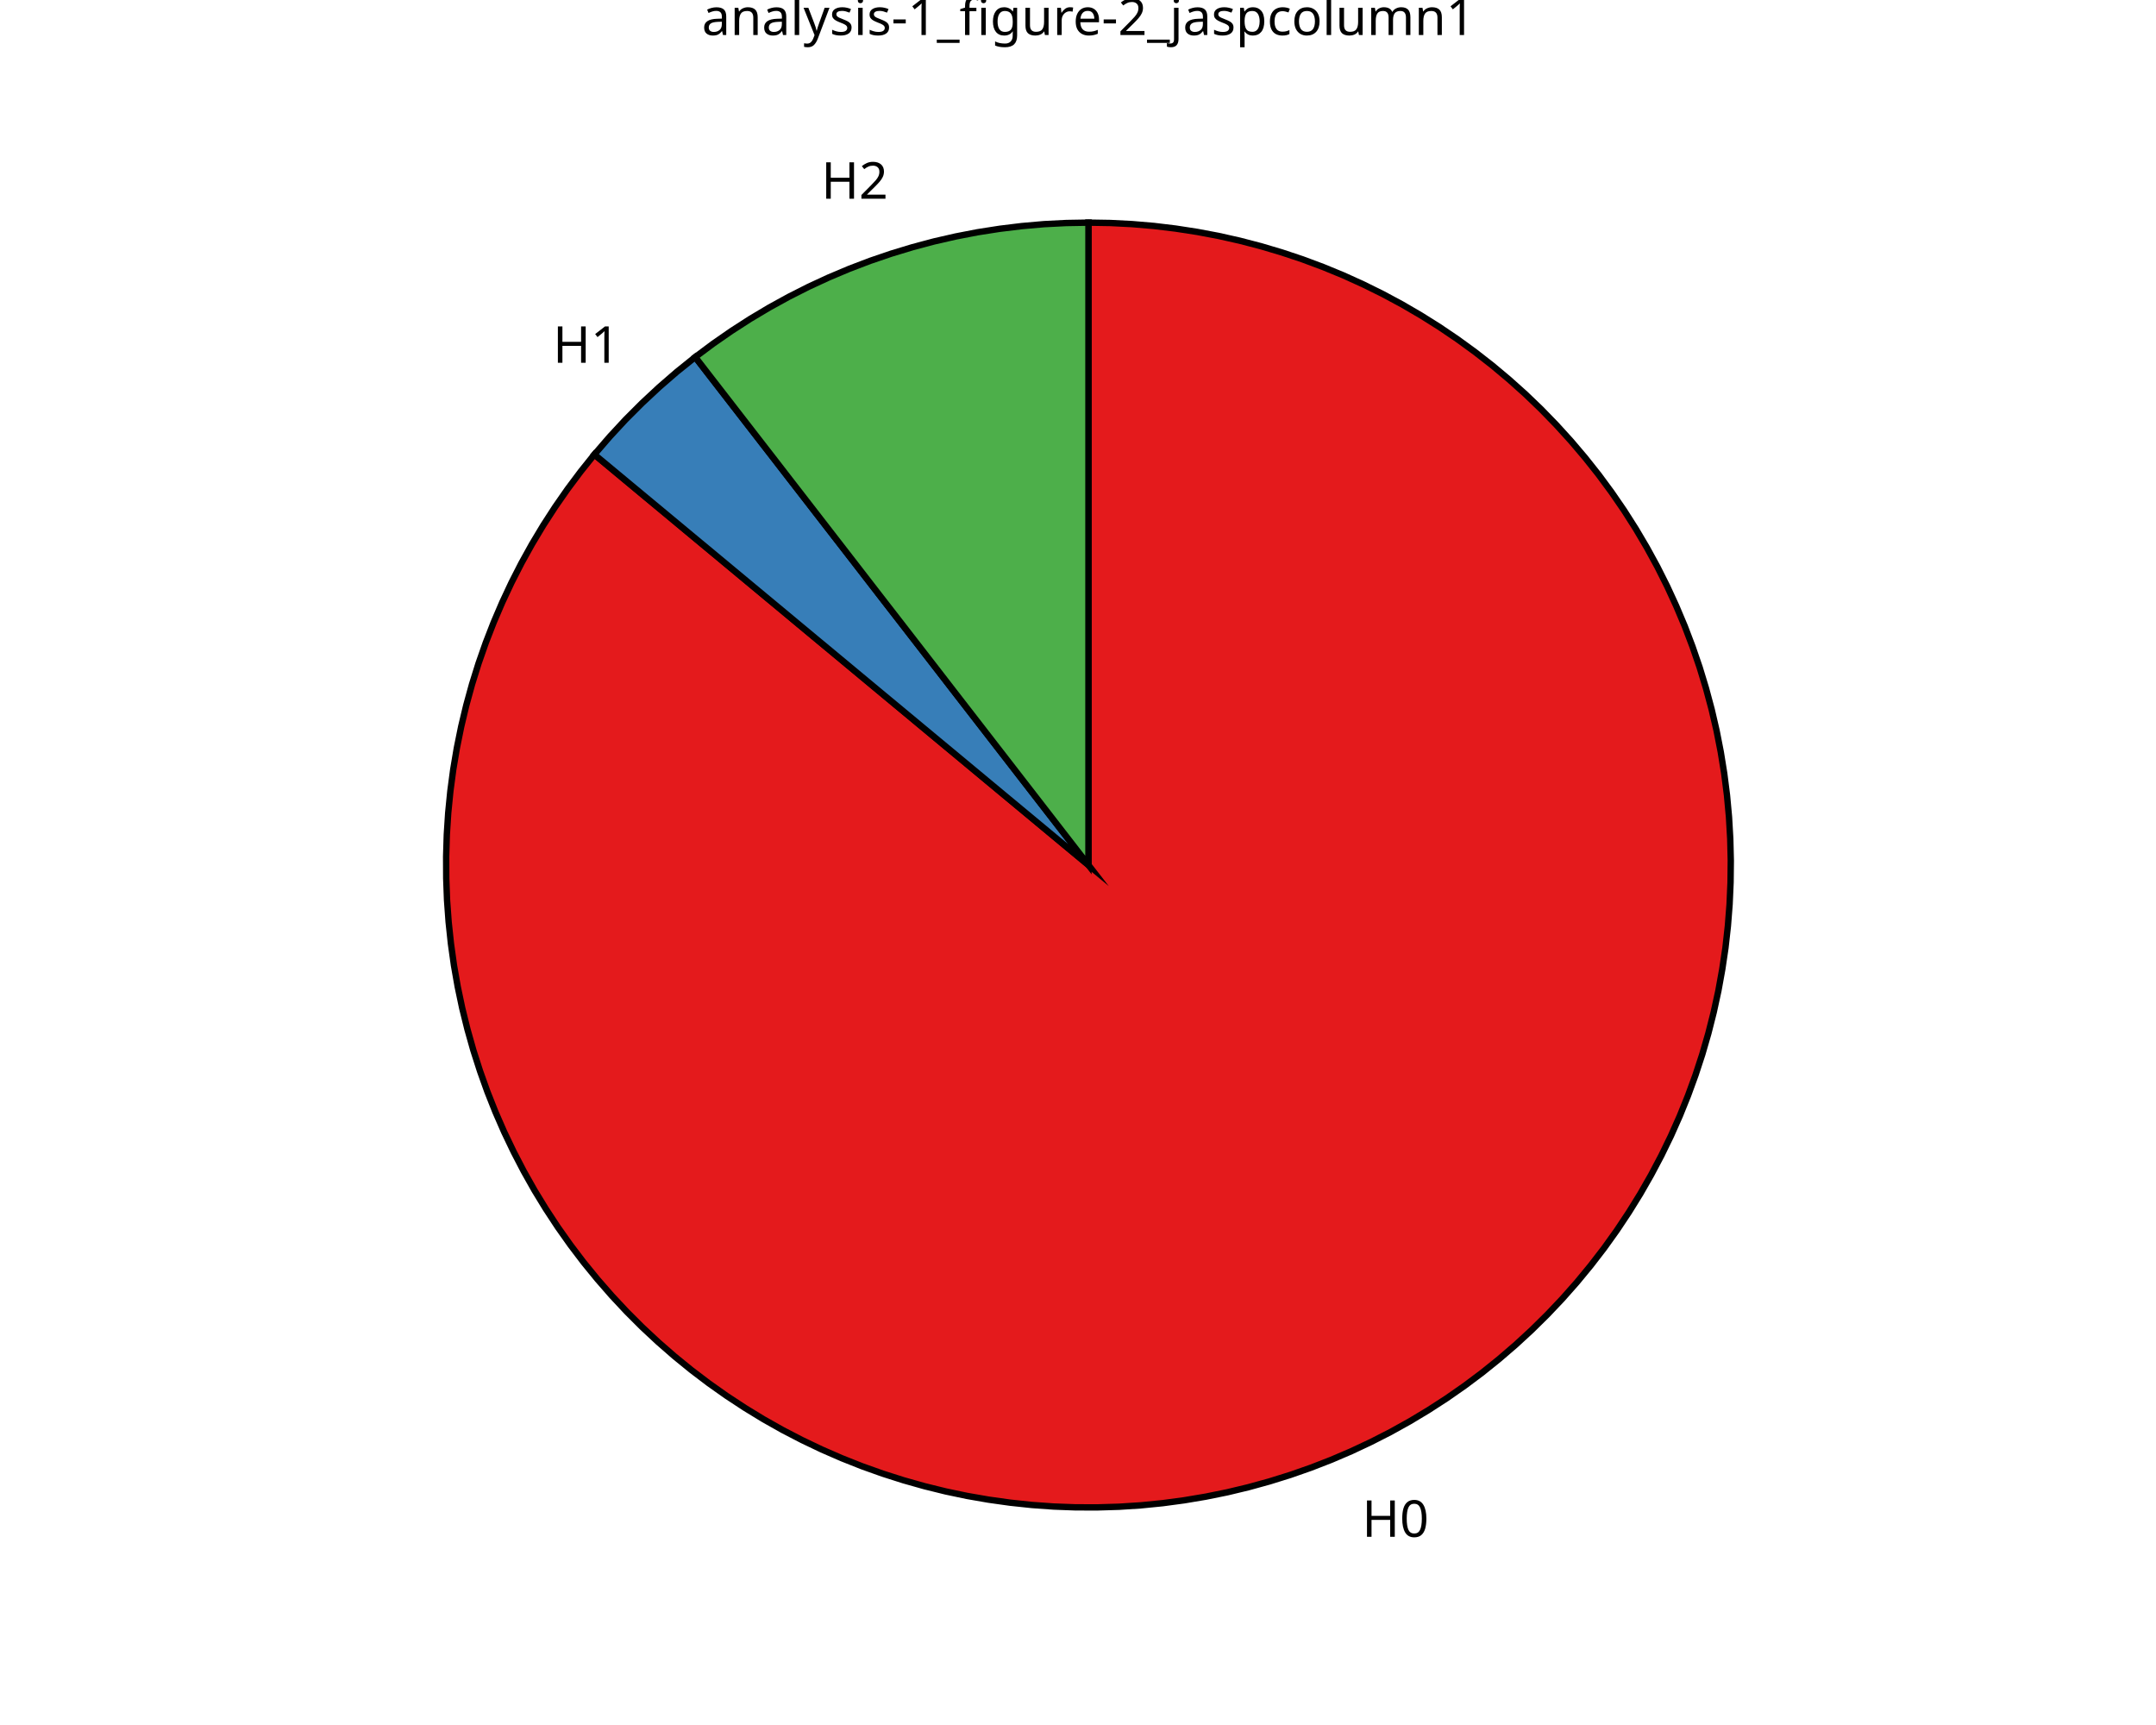
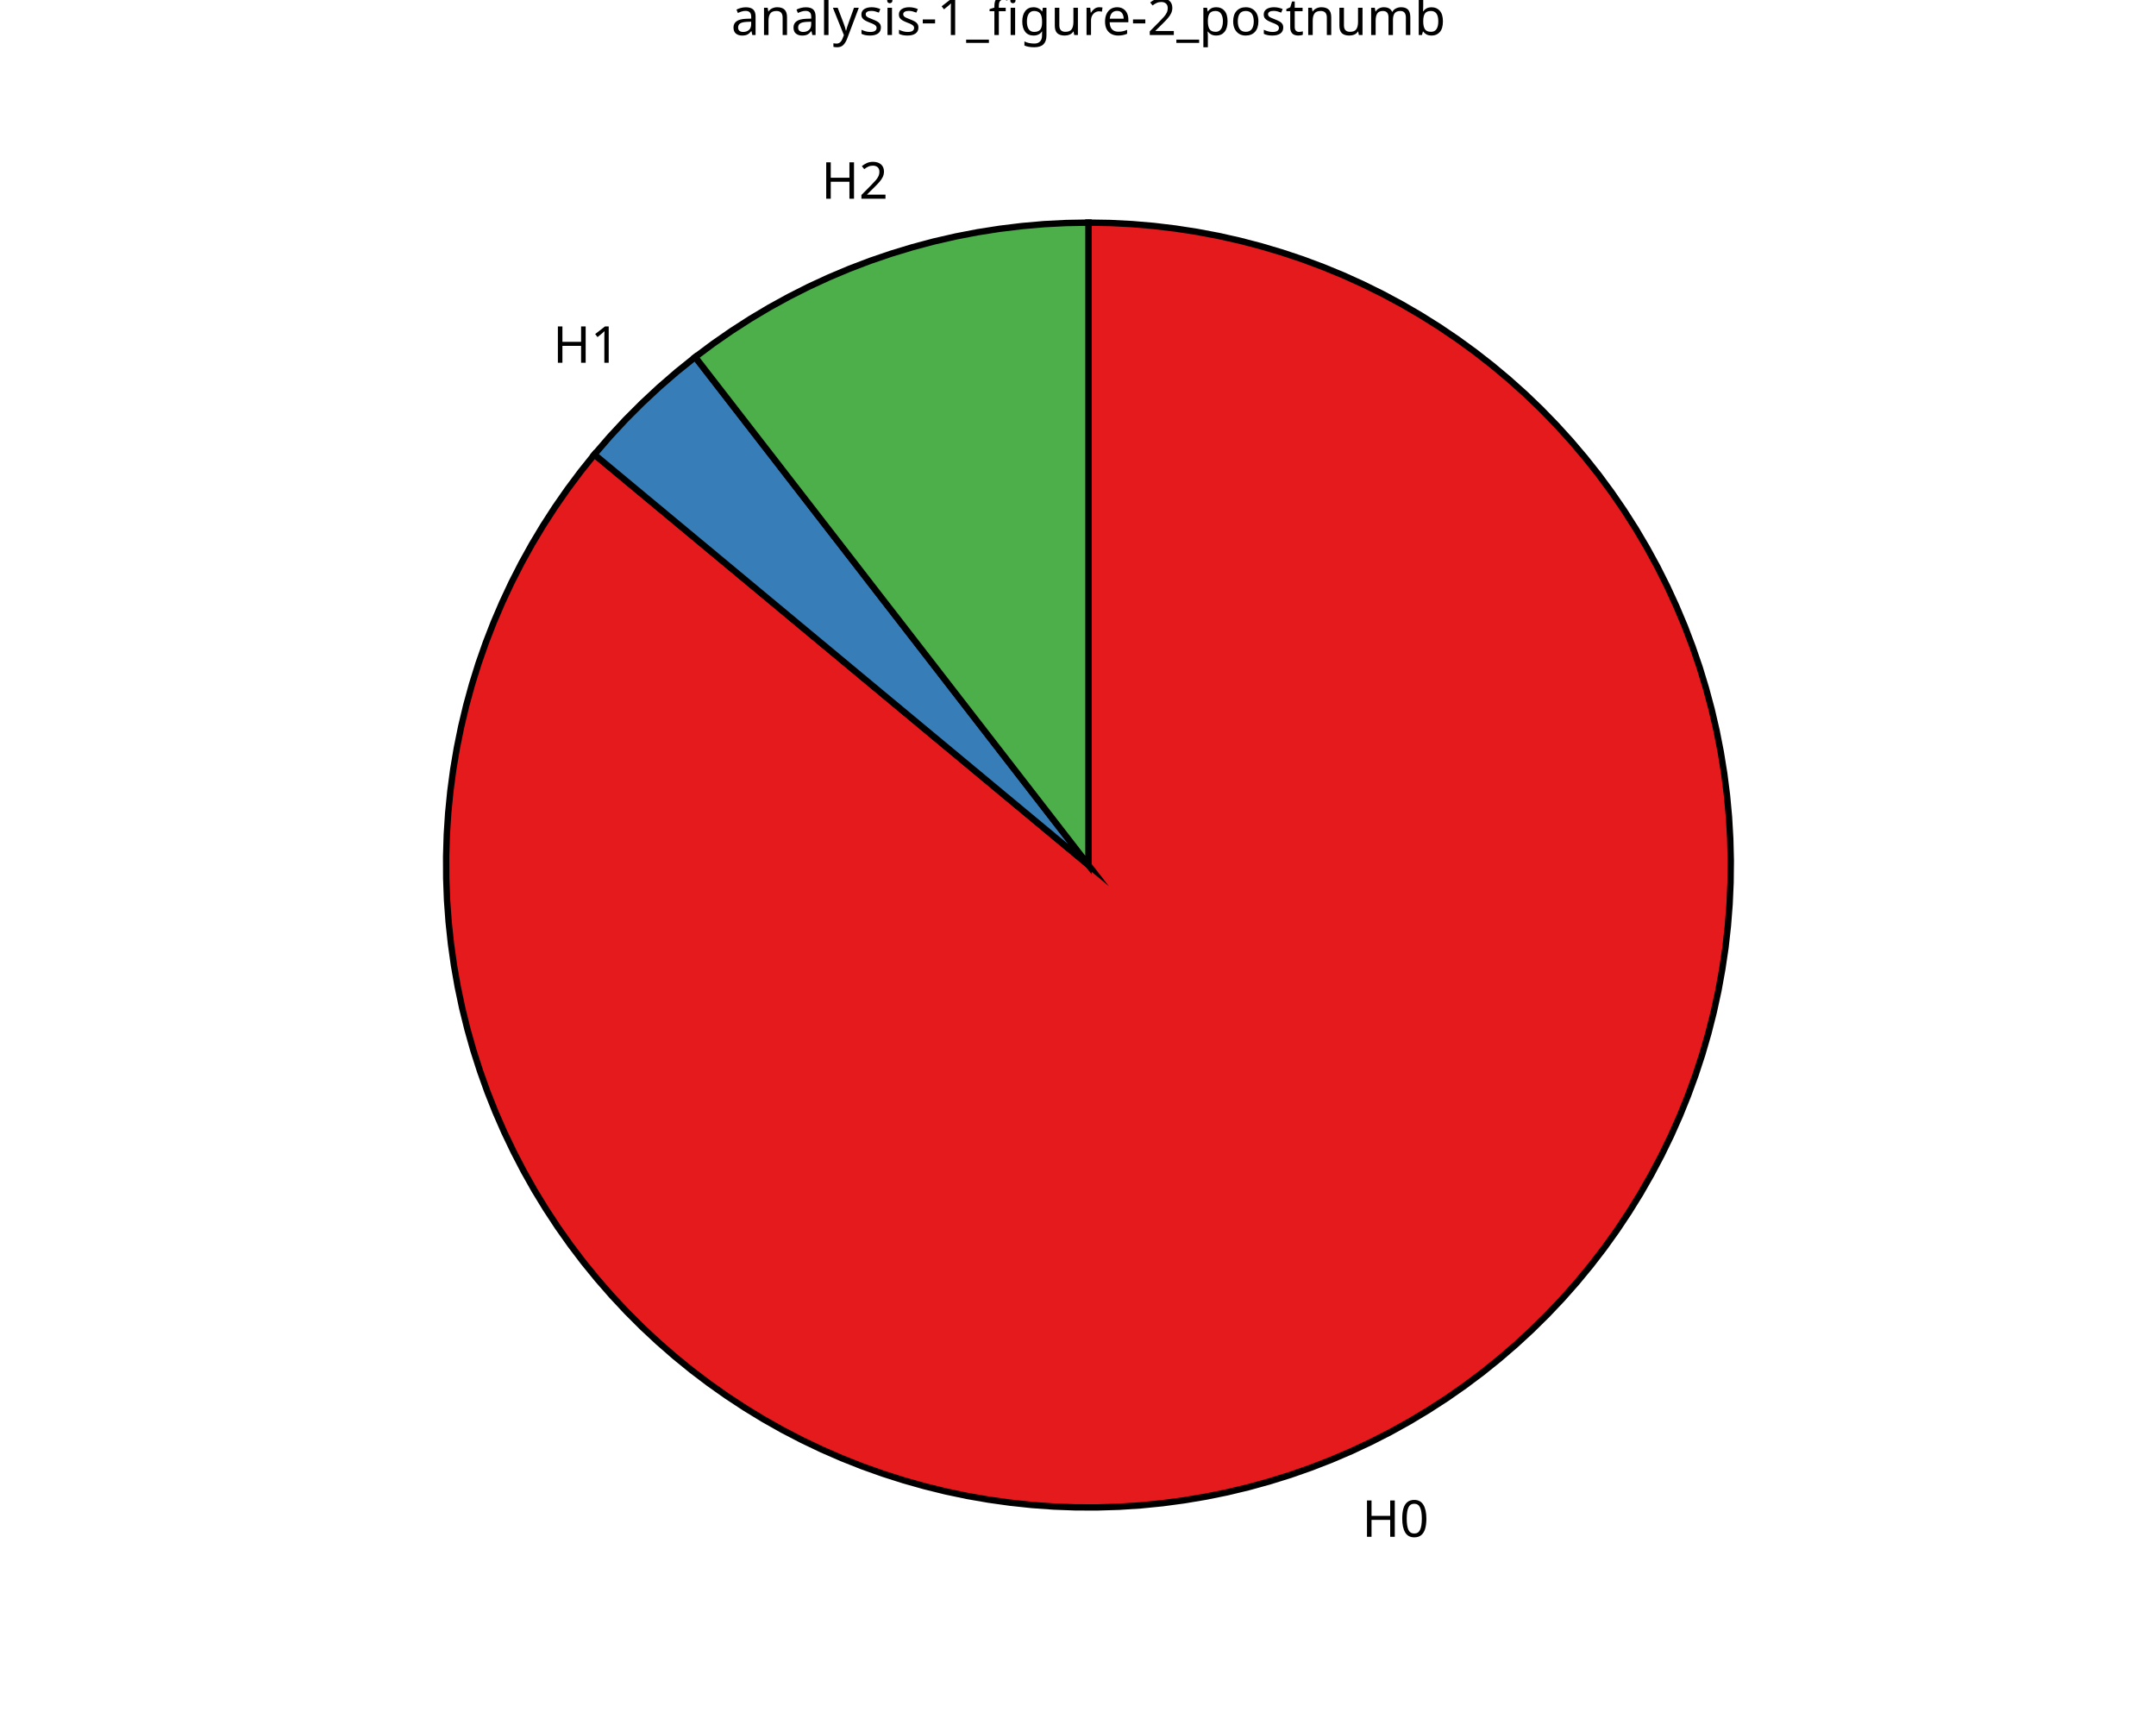
<svg xmlns="http://www.w3.org/2000/svg" class="svglite" data-engine-version="2.0" width="720.00pt" height="576.00pt" viewBox="0 0 720.00 576.00">
  <defs>
    <style type="text/css">
    .svglite line, .svglite polyline, .svglite polygon, .svglite path, .svglite rect, .svglite circle {
      fill: none;
      stroke: #000000;
      stroke-linecap: round;
      stroke-linejoin: round;
      stroke-miterlimit: 10.00;
    }
  </style>
  </defs>
  <rect width="100%" height="100%" style="stroke: none; fill: #FFFFFF;" />
  <defs>
    <clipPath id="cpMC4wMHw3MjAuMDB8MC4wMHw1NzYuMDA=">
      <rect x="0.00" y="0.00" width="720.00" height="576.00" />
    </clipPath>
  </defs>
  <g clip-path="url(#cpMC4wMHw3MjAuMDB8MC4wMHw1NzYuMDA=)">
</g>
  <defs>
    <clipPath id="cpODguMzd8NjMxLjYzfDAuMDB8NTc2LjAw">
      <rect x="88.37" y="0.00" width="543.26" height="576.00" />
    </clipPath>
  </defs>
  <g clip-path="url(#cpODguMzd8NjMxLjYzfDAuMDB8NTc2LjAw)">
    <rect x="88.37" y="0.00" width="543.26" height="576.00" style="stroke-width: 10.67; stroke: none;" />
  </g>
  <g clip-path="url(#cpMC4wMHw3MjAuMDB8MC4wMHw1NzYuMDA=)">
</g>
  <defs>
    <clipPath id="cpOTUuMzR8NjMxLjYzfDIwLjcxfDU1Ni45OQ==">
      <rect x="95.34" y="20.71" width="536.28" height="536.28" />
    </clipPath>
  </defs>
  <g clip-path="url(#cpOTUuMzR8NjMxLjYzfDIwLjcxfDU1Ni45OQ==)">
    <rect x="95.34" y="20.71" width="536.28" height="536.28" style="stroke-width: 10.67; stroke: none;" />
    <polygon points="363.49,288.85 363.49,281.45 363.49,274.06 363.49,266.66 363.49,259.26 363.49,251.87 363.49,244.47 363.49,237.07 363.49,229.67 363.49,222.28 363.49,214.88 363.49,207.48 363.49,200.09 363.49,192.69 363.49,185.29 363.49,177.90 363.49,170.50 363.49,163.10 363.49,155.70 363.49,148.31 363.49,140.91 363.49,133.51 363.49,126.12 363.49,118.72 363.49,111.32 363.49,103.92 363.49,96.53 363.49,89.13 363.49,81.73 363.49,74.34 370.78,74.46 378.06,74.83 385.33,75.45 392.57,76.32 399.78,77.43 406.94,78.78 414.06,80.38 421.11,82.22 428.10,84.30 435.02,86.61 441.85,89.16 448.60,91.94 455.24,94.95 461.78,98.18 468.20,101.63 474.50,105.30 480.68,109.18 486.72,113.27 492.62,117.56 498.36,122.04 503.96,126.73 509.39,131.59 514.65,136.64 519.73,141.87 524.64,147.27 529.36,152.83 533.89,158.54 538.22,164.41 542.35,170.42 546.27,176.57 549.98,182.85 553.48,189.25 556.75,195.76 559.80,202.39 562.63,209.11 565.22,215.92 567.59,222.82 569.71,229.80 571.60,236.84 573.25,243.95 574.65,251.10 575.81,258.30 576.73,265.54 577.40,272.80 577.82,280.08 578.00,287.37 577.92,294.66 577.60,301.95 577.03,309.22 576.22,316.47 575.15,323.68 573.85,330.86 572.30,337.98 570.51,345.05 568.48,352.06 566.21,358.99 563.71,365.84 560.98,372.60 558.02,379.26 554.83,385.82 551.42,392.27 547.80,398.60 543.96,404.80 539.92,410.87 535.67,416.80 531.22,422.57 526.58,428.20 521.75,433.66 516.73,438.96 511.54,444.08 506.18,449.02 500.65,453.78 494.97,458.35 489.13,462.72 483.15,466.89 477.03,470.85 470.77,474.61 464.40,478.15 457.90,481.47 451.30,484.57 444.60,487.44 437.80,490.08 430.92,492.49 423.96,494.66 416.93,496.60 409.84,498.30 402.69,499.75 395.50,500.96 388.27,501.93 381.01,502.65 373.73,503.12 366.45,503.34 359.15,503.32 351.87,503.05 344.59,502.53 337.34,501.76 330.12,500.75 322.93,499.50 315.80,498.00 308.71,496.25 301.70,494.27 294.75,492.05 287.88,489.60 281.10,486.91 274.42,484.00 267.84,480.86 261.36,477.50 255.01,473.92 248.78,470.12 242.69,466.12 236.73,461.91 230.92,457.50 225.27,452.90 219.77,448.10 214.44,443.13 209.28,437.97 204.30,432.64 199.51,427.15 194.90,421.50 190.49,415.69 186.28,409.74 182.27,403.64 178.47,397.42 174.89,391.06 171.53,384.59 168.38,378.01 165.46,371.33 162.77,364.55 160.32,357.69 158.09,350.74 156.11,343.72 154.36,336.64 152.86,329.51 151.60,322.32 150.59,315.10 149.82,307.85 149.29,300.58 149.02,293.29 148.99,286.00 149.21,278.71 149.68,271.43 150.40,264.17 151.36,256.94 152.57,249.75 154.02,242.60 155.71,235.51 157.64,228.48 159.81,221.52 162.22,214.63 164.86,207.83 167.73,201.13 170.82,194.53 174.14,188.03 177.68,181.65 181.43,175.40 185.39,169.28 189.56,163.29 193.93,157.45 198.49,151.76 204.18,156.49 209.87,161.22 215.56,165.95 221.25,170.67 226.94,175.40 232.63,180.13 238.32,184.85 244.01,189.58 249.70,194.31 255.39,199.04 261.08,203.76 266.76,208.49 272.45,213.22 278.14,217.94 283.83,222.67 289.52,227.40 295.21,232.13 300.90,236.85 306.59,241.58 312.28,246.31 317.97,251.03 323.66,255.76 329.35,260.49 335.04,265.22 340.73,269.94 346.42,274.67 352.11,279.40 357.80,284.12 363.49,288.85 " style="stroke-width: 2.13; stroke-linecap: butt; stroke-linejoin: miter; fill: #E41A1C;" />
    <polygon points="363.49,288.85 357.80,284.12 352.11,279.40 346.42,274.67 340.73,269.94 335.04,265.22 329.35,260.49 323.66,255.76 317.97,251.03 312.28,246.31 306.59,241.58 300.90,236.85 295.21,232.13 289.52,227.40 283.83,222.67 278.14,217.94 272.45,213.22 266.76,208.49 261.08,203.76 255.39,199.04 249.70,194.31 244.01,189.58 238.32,184.85 232.63,180.13 226.94,175.40 221.25,170.67 215.56,165.95 209.87,161.22 204.18,156.49 198.49,151.76 203.60,145.84 208.91,140.11 214.44,134.58 220.16,129.25 226.07,124.13 232.17,119.23 236.69,125.08 241.22,130.93 245.75,136.78 250.28,142.63 254.81,148.48 259.34,154.32 263.86,160.17 268.39,166.02 272.92,171.87 277.45,177.72 281.98,183.57 286.51,189.42 291.03,195.27 295.56,201.12 300.09,206.96 304.62,212.81 309.15,218.66 313.68,224.51 318.20,230.36 322.73,236.21 327.26,242.06 331.79,247.91 336.32,253.76 340.85,259.61 345.37,265.45 349.90,271.30 354.43,277.15 358.96,283.00 363.49,288.85 " style="stroke-width: 2.13; stroke-linecap: butt; stroke-linejoin: miter; fill: #377EB8;" />
    <polygon points="363.49,288.85 358.96,283.00 354.43,277.15 349.90,271.30 345.37,265.45 340.85,259.61 336.32,253.76 331.79,247.91 327.26,242.06 322.73,236.21 318.20,230.36 313.68,224.51 309.15,218.66 304.62,212.81 300.09,206.96 295.56,201.12 291.03,195.27 286.51,189.42 281.98,183.57 277.45,177.72 272.92,171.87 268.39,166.02 263.86,160.17 259.34,154.32 254.81,148.48 250.28,142.63 245.75,136.78 241.22,130.93 236.69,125.08 232.17,119.23 238.13,114.78 244.24,110.54 250.49,106.51 256.88,102.70 263.39,99.12 270.03,95.76 276.78,92.64 283.64,89.75 290.59,87.10 297.62,84.70 304.74,82.54 311.93,80.62 319.18,78.96 326.48,77.55 333.83,76.40 341.21,75.50 348.62,74.85 356.05,74.47 363.49,74.34 363.49,81.73 363.49,89.13 363.49,96.53 363.49,103.92 363.49,111.32 363.49,118.72 363.49,126.12 363.49,133.51 363.49,140.91 363.49,148.31 363.49,155.70 363.49,163.10 363.49,170.50 363.49,177.90 363.49,185.29 363.49,192.69 363.49,200.09 363.49,207.48 363.49,214.88 363.49,222.28 363.49,229.67 363.49,237.07 363.49,244.47 363.49,251.87 363.49,259.26 363.49,266.66 363.49,274.06 363.49,281.45 363.49,288.85 " style="stroke-width: 2.13; stroke-linecap: butt; stroke-linejoin: miter; fill: #4DAF4A;" />
    <text x="285.42" y="66.35" text-anchor="middle" style="font-size: 17.00px; font-family: sans;" textLength="21.74px" lengthAdjust="spacingAndGlyphs">H2</text>
    <text x="195.81" y="121.14" text-anchor="middle" style="font-size: 17.00px; font-family: sans;" textLength="21.74px" lengthAdjust="spacingAndGlyphs">H1</text>
    <text x="466.01" y="513.17" text-anchor="middle" style="font-size: 17.00px; font-family: sans;" textLength="21.74px" lengthAdjust="spacingAndGlyphs">H0</text>
    <rect x="95.34" y="20.71" width="536.28" height="536.28" style="stroke-width: 0.00; stroke: none;" />
  </g>
  <g clip-path="url(#cpMC4wMHw3MjAuMDB8MC4wMHw1NzYuMDA=)">
    <polyline points="95.34,556.99 95.34,20.71 " style="stroke-width: 0.00; stroke: none; stroke-linecap: butt;" />
    <polyline points="95.34,556.99 631.63,556.99 " style="stroke-width: 0.00; stroke: none; stroke-linecap: butt;" />
-     <text x="363.49" y="11.70" text-anchor="middle" style="font-size: 17.00px; font-family: sans;" textLength="248.56px" lengthAdjust="spacingAndGlyphs">analysis-1_figure-2_jaspcolumn1</text>
+     <text x="363.49" y="11.70" text-anchor="middle" style="font-size: 17.00px; font-family: sans;" textLength="227.78px" lengthAdjust="spacingAndGlyphs">analysis-1_figure-2_postnumb</text>
  </g>
</svg>
